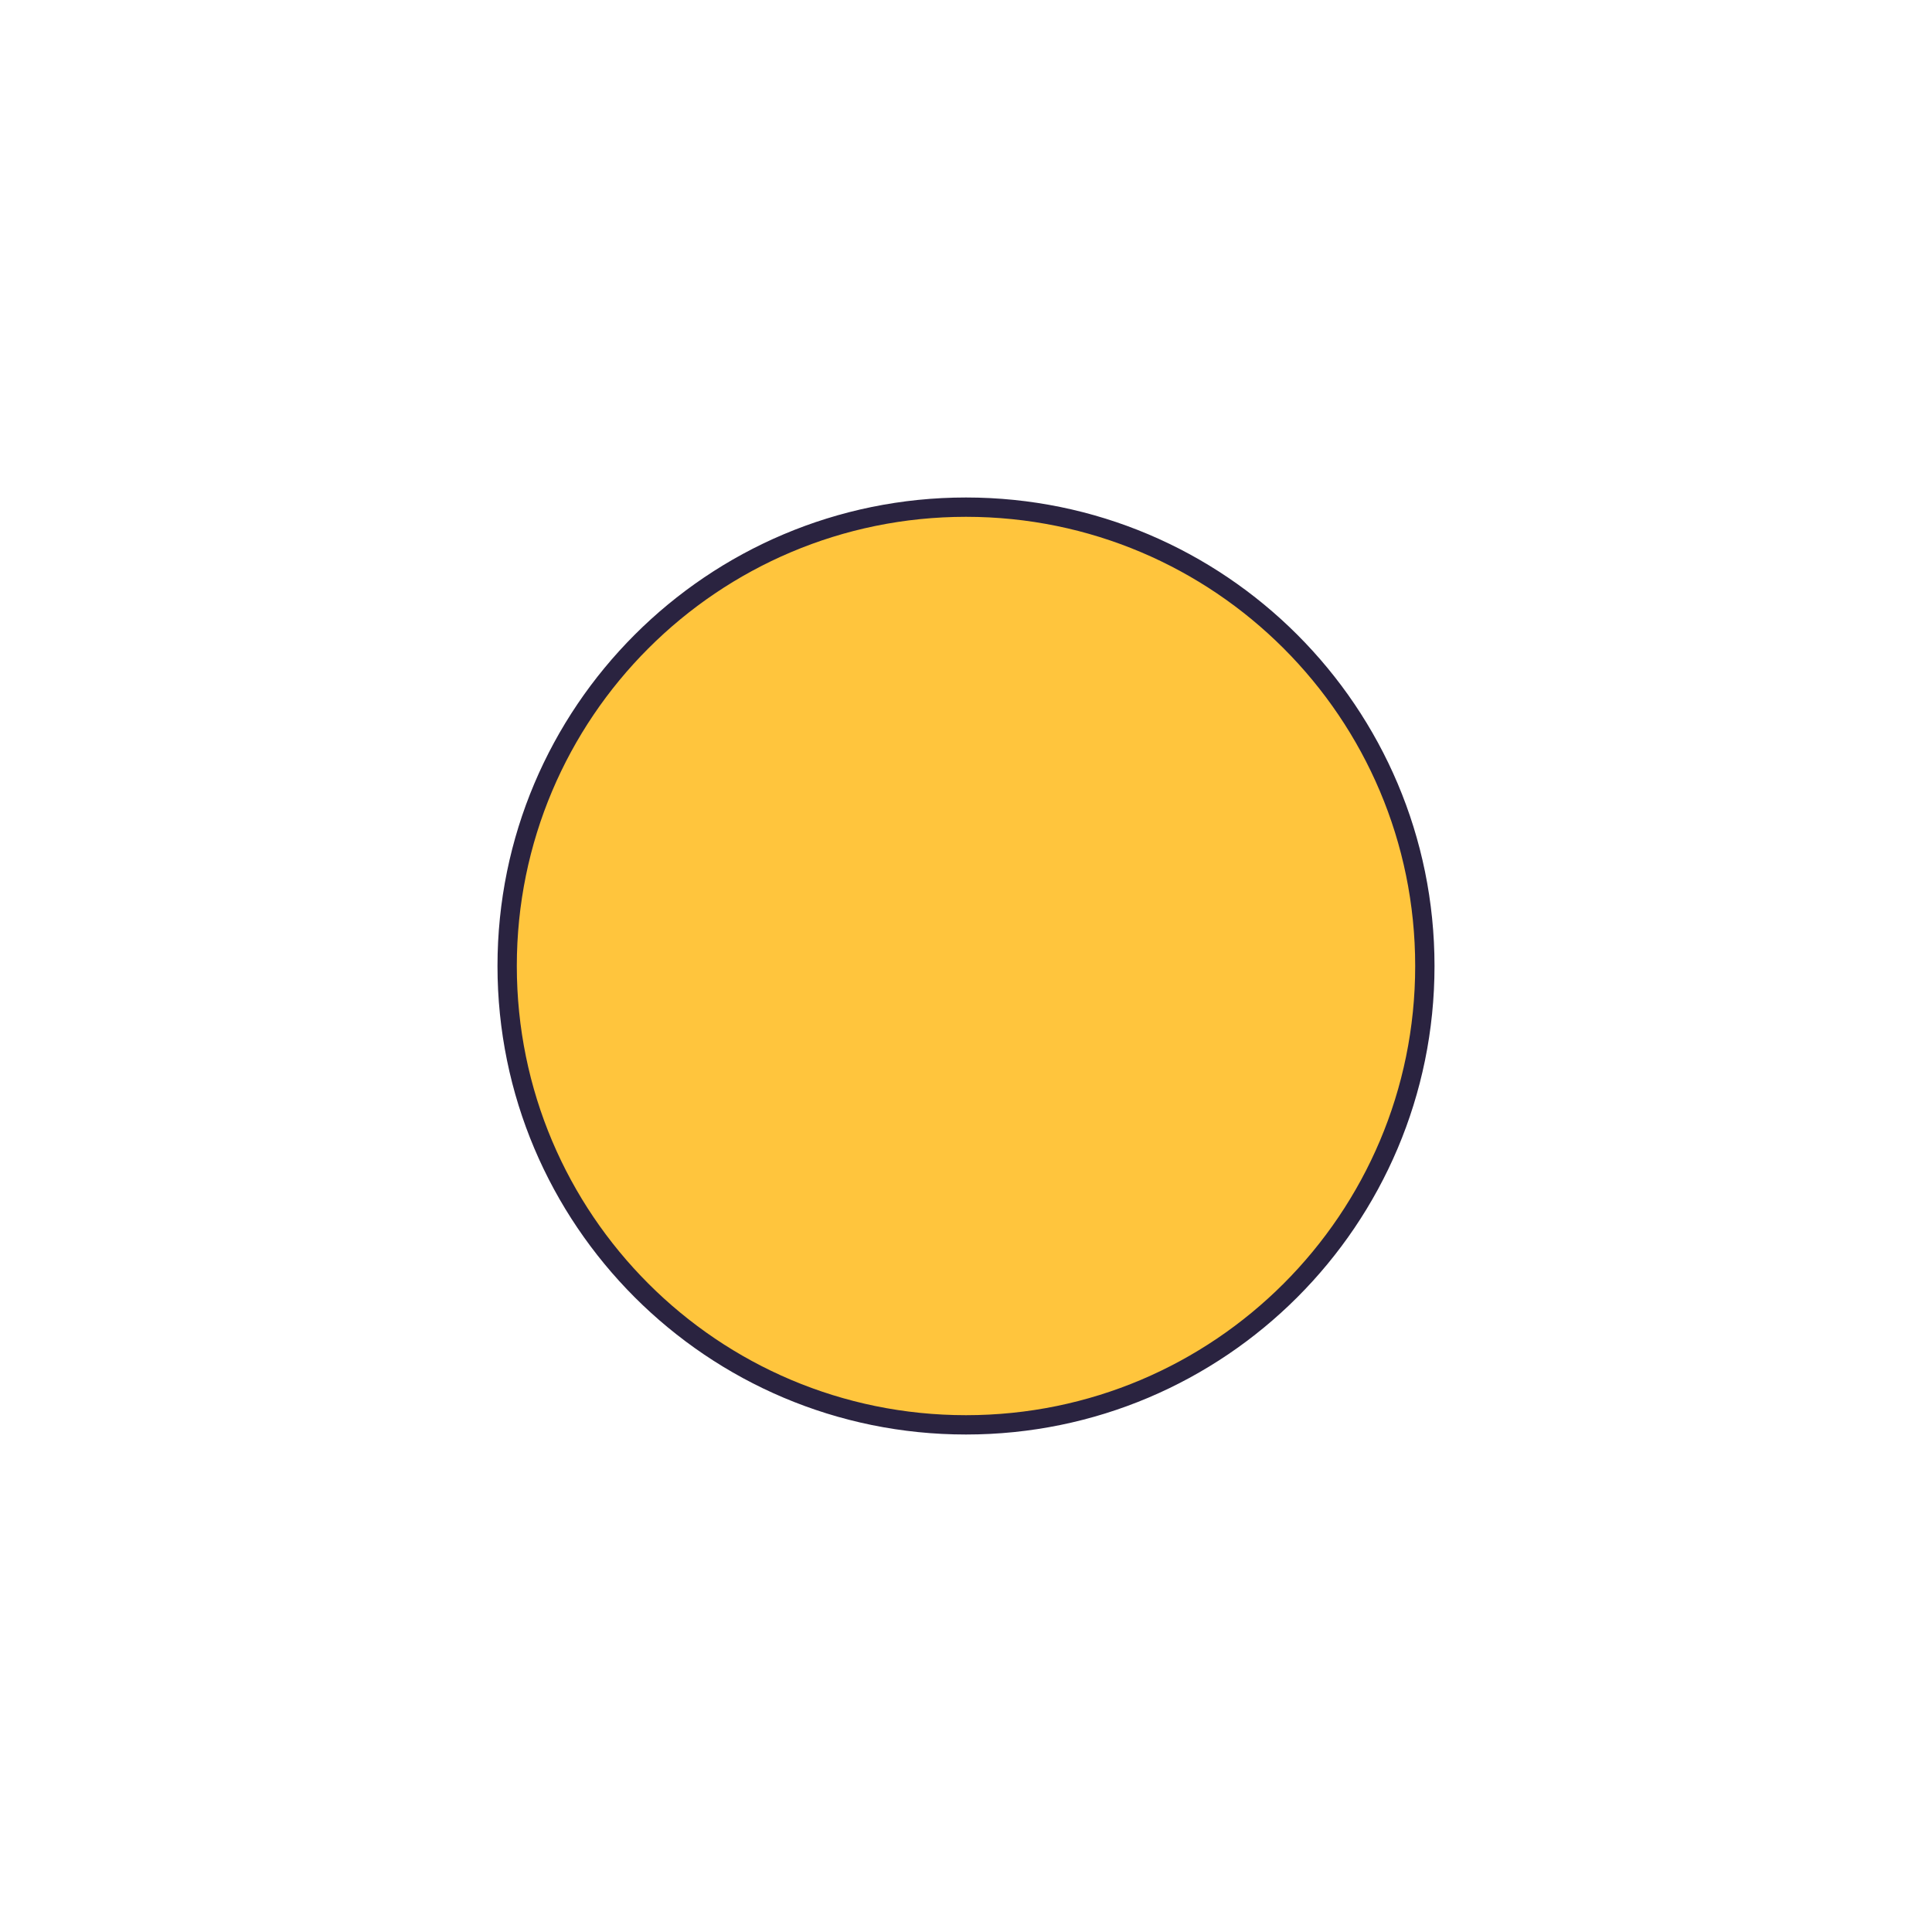
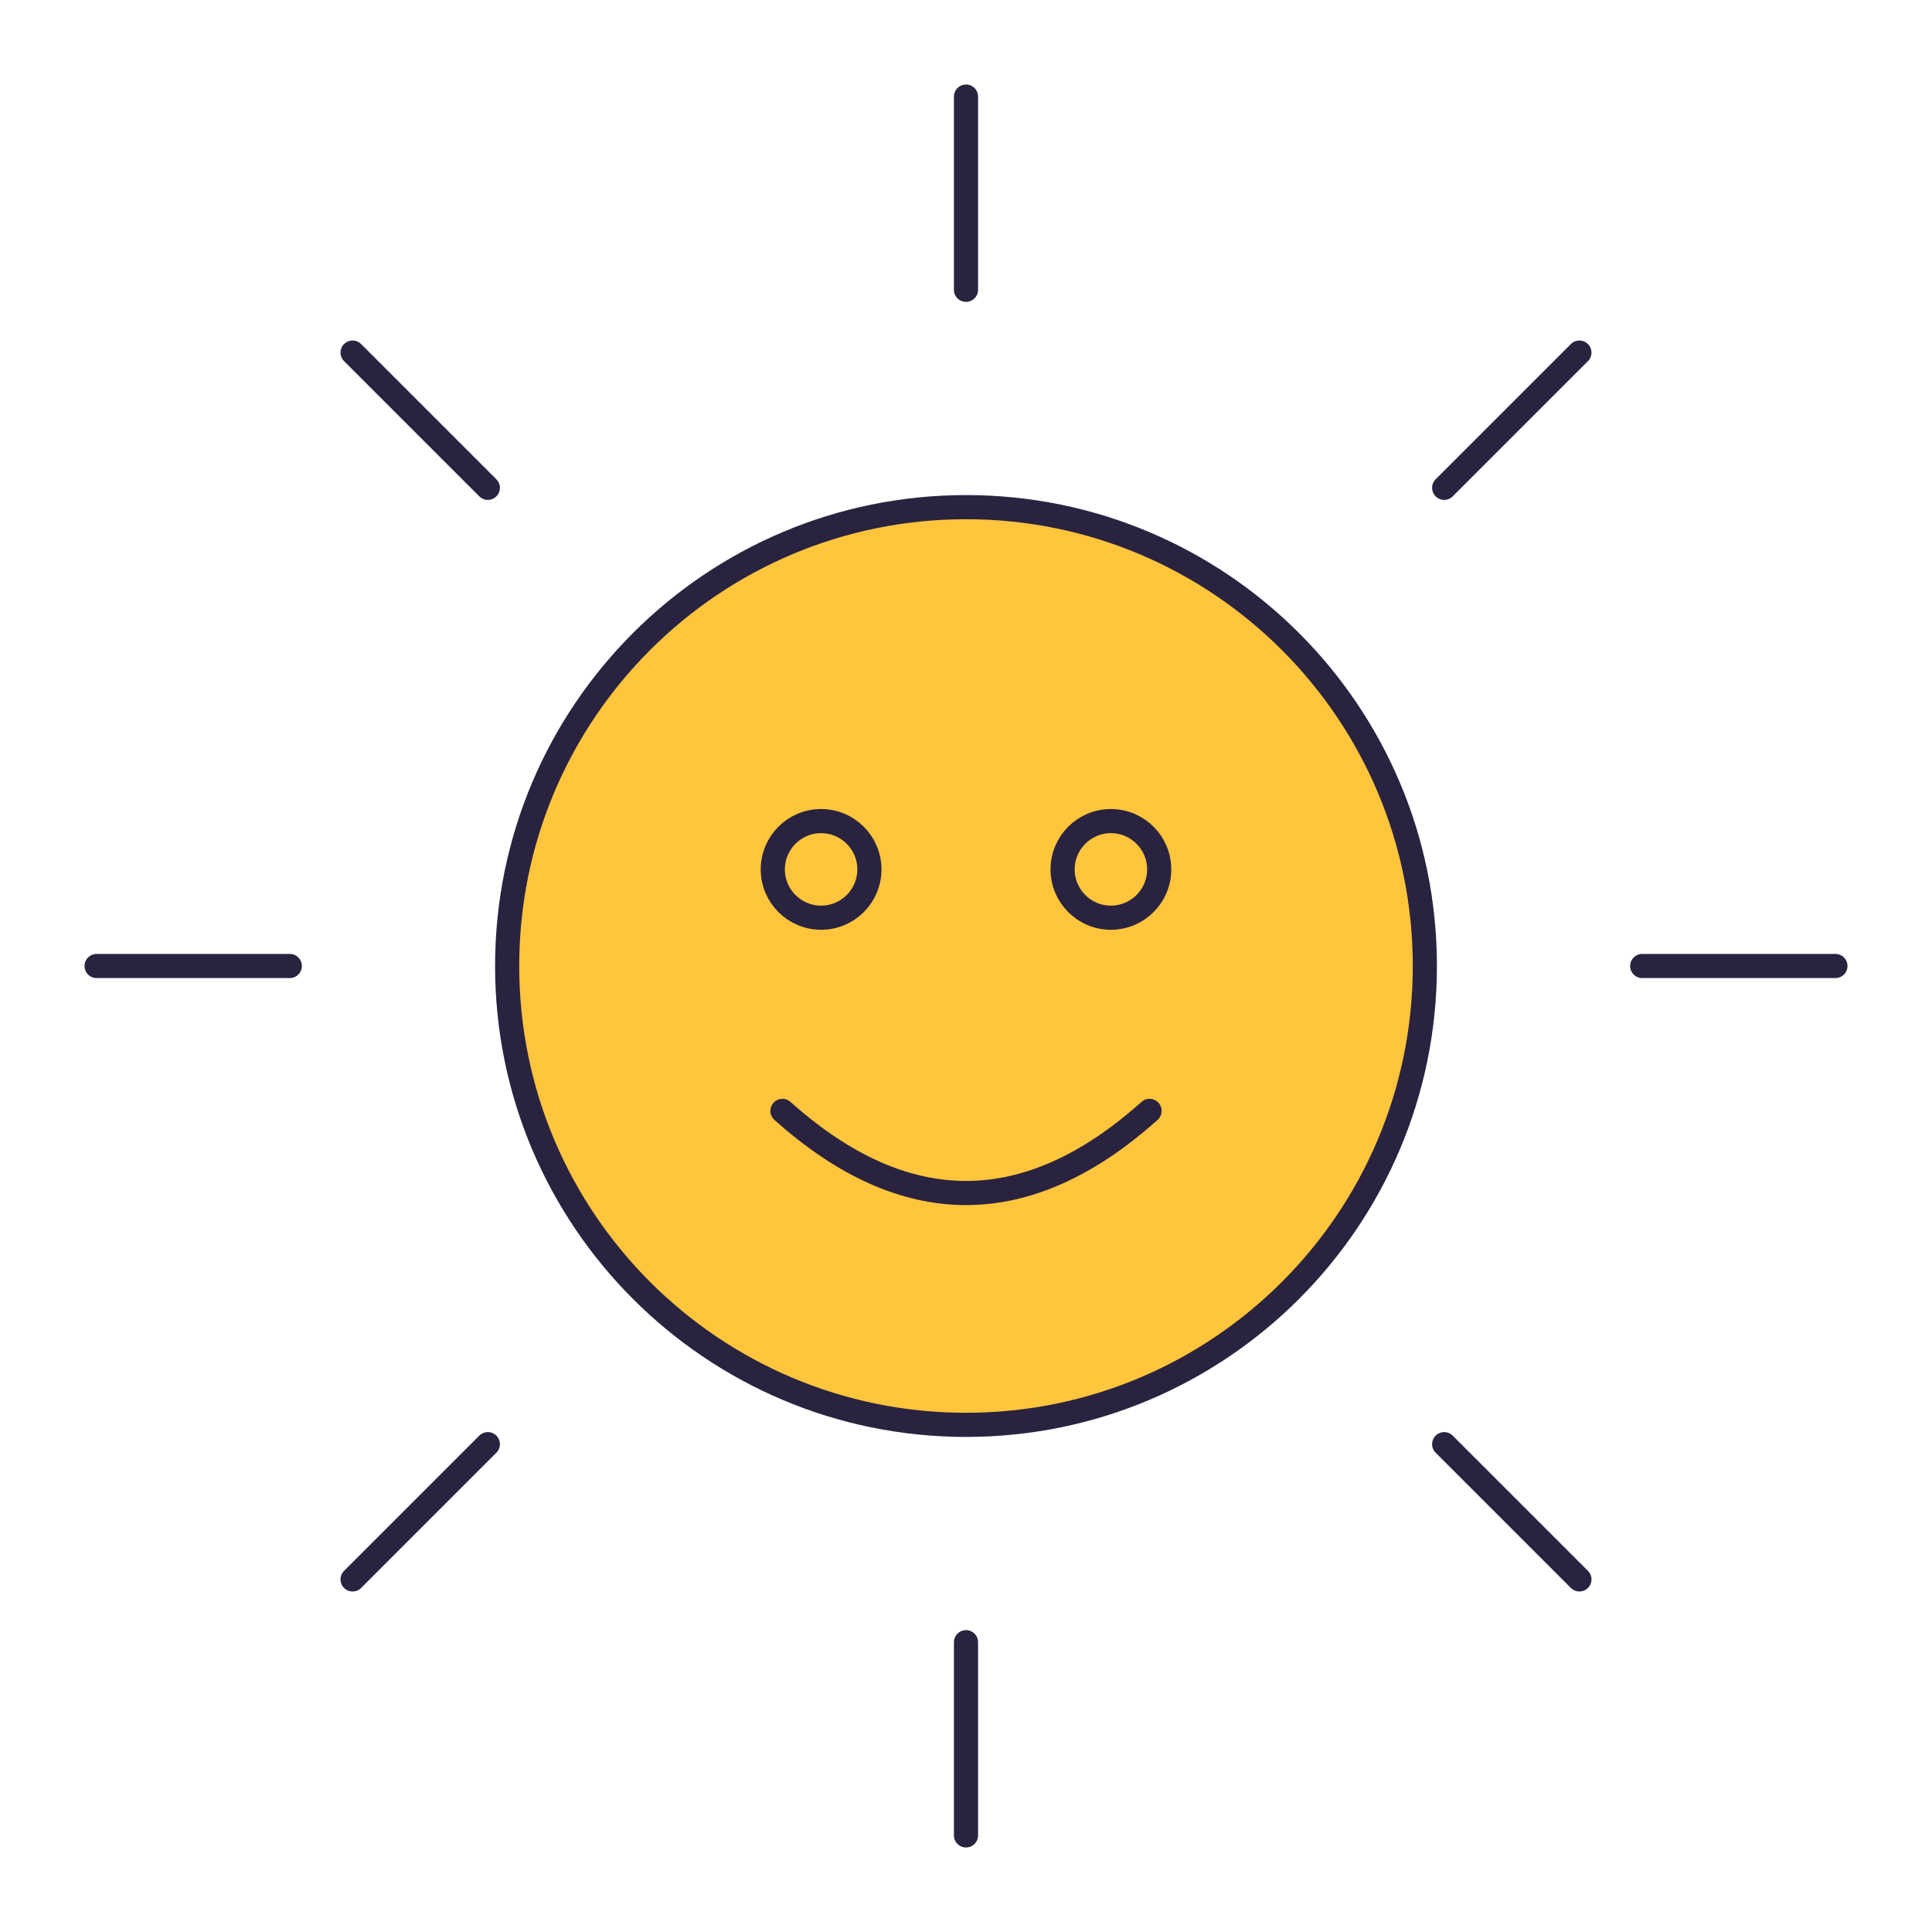
<svg xmlns="http://www.w3.org/2000/svg" viewBox="0 0 400 400">
-   <g id="disc" data-region="disc" data-default-color="#FFC53D" fill="#FFC53D" stroke="#2A2340" stroke-width="4" stroke-linejoin="round">
+   <g id="disc" data-region="disc" data-default-color="#FFC53D" fill="#FFC53D" stroke="none">
    <circle cx="200" cy="200" r="95" />
  </g>
+   <g data-ink="1" fill="none" stroke="#2A2340" stroke-width="5" stroke-linecap="round" stroke-linejoin="round" pointer-events="none">
+     <circle cx="200" cy="200" r="95" />
+     <path d="M200 60 L200 20" />
+     <path d="M200 380 L200 340" />
+     <path d="M60 200 L20 200" />
+     <path d="M380 200 L340 200" />
+     <path d="M101 101 L73 73" />
+     <path d="M299 299 L327 327" />
+     <path d="M299 101 L327 73" />
+     <path d="M101 299 L73 327" />
+     <circle cx="170" cy="180" r="10" />
+     <circle cx="230" cy="180" r="10" />
+     <path d="M162 230 q38 34 76 0" />
+   </g>
</svg>
